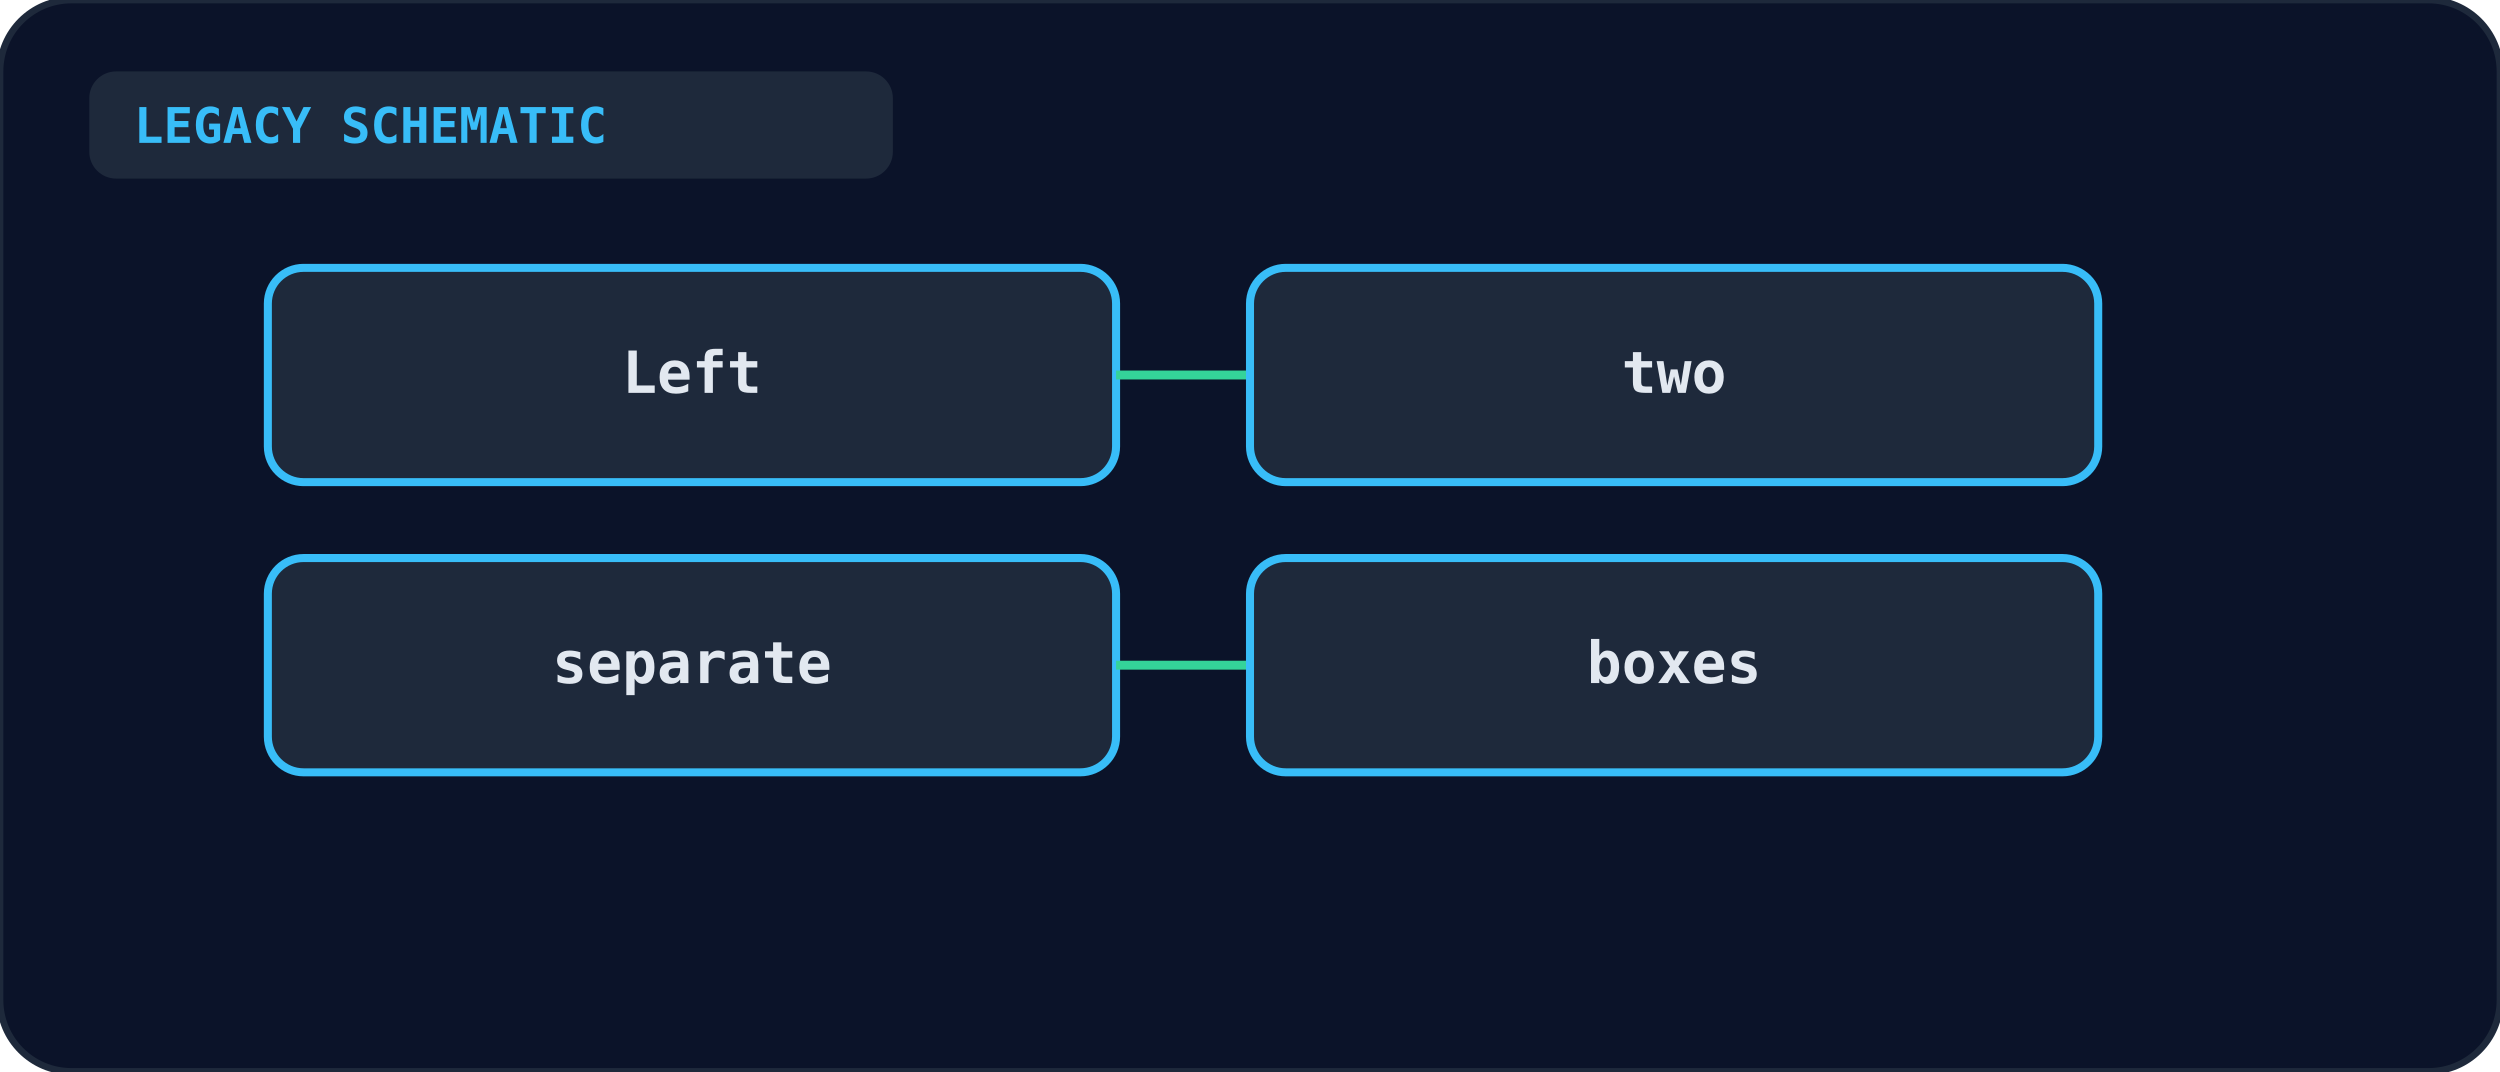
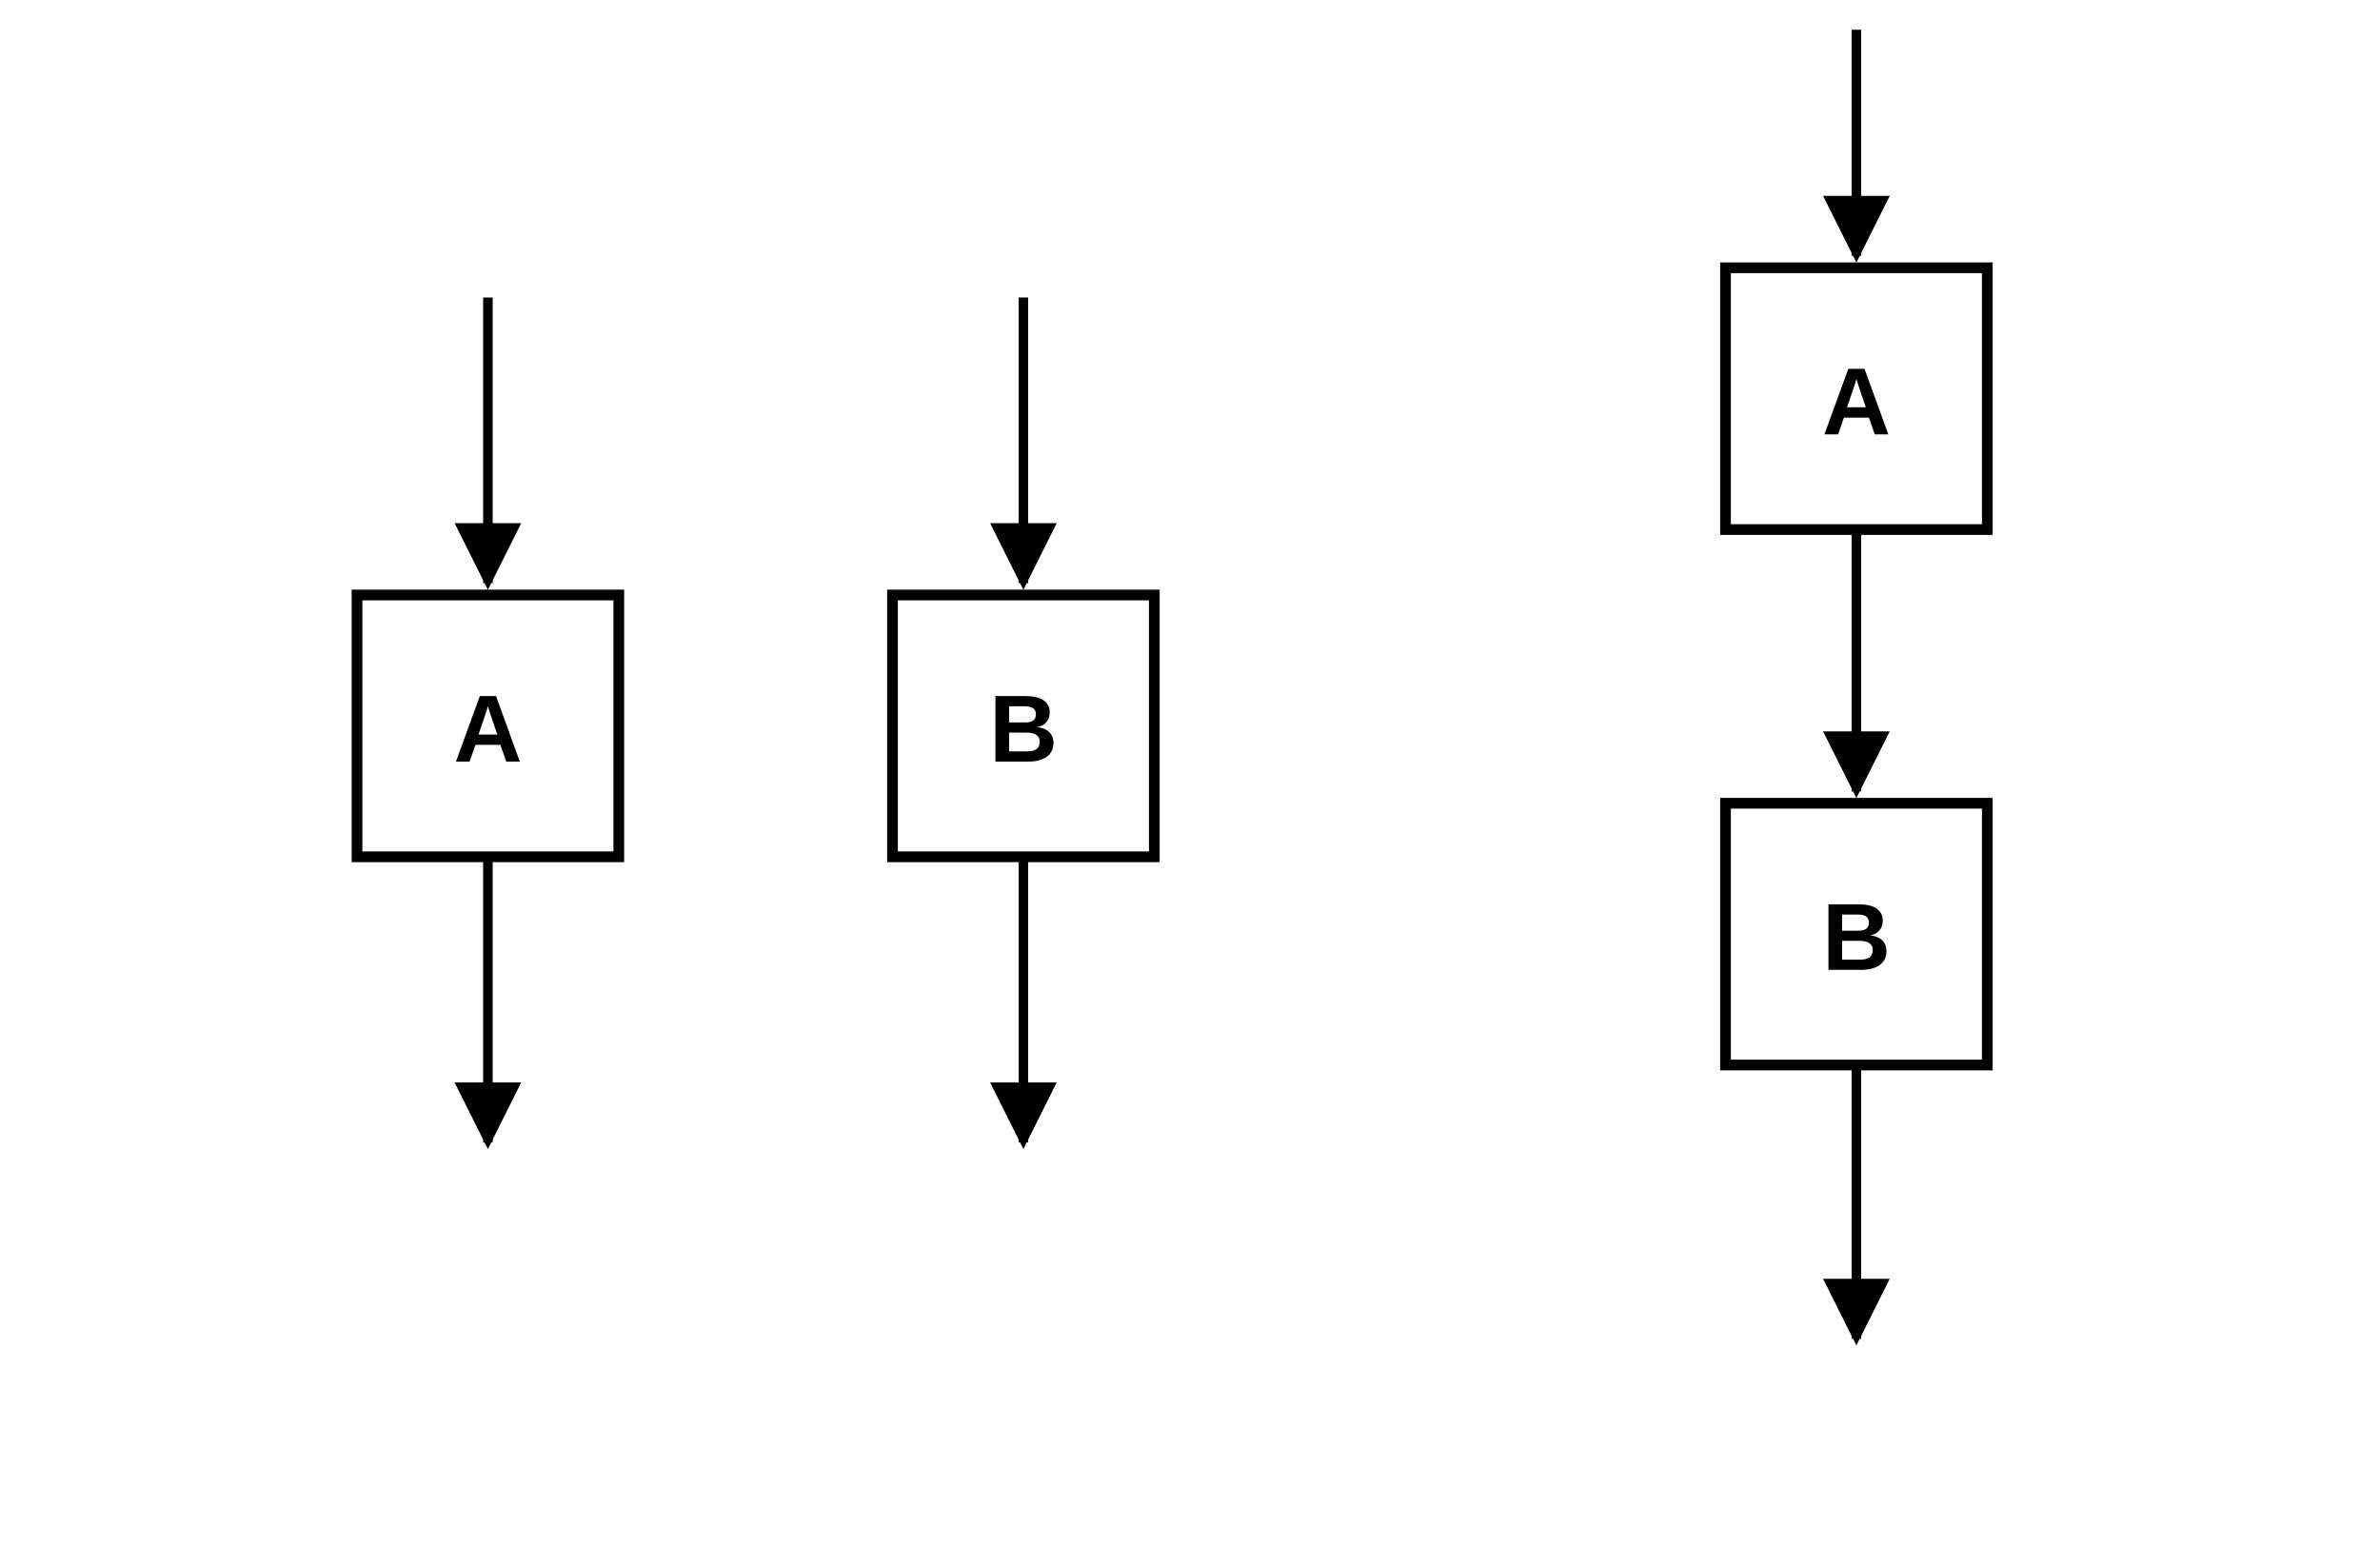
- <svg xmlns="http://www.w3.org/2000/svg" viewBox="0 0 560 240" width="100%" height="100%">
-   <rect width="100%" height="100%" rx="16" fill="#0b1329" stroke="#1e293b" stroke-width="1.5" />
-   <rect x="20" y="16" width="180" height="24" rx="6" fill="#1e293b" />
-   <text x="30" y="32" fill="#38bdf8" font-size="11" font-weight="bold" font-family="monospace">LEGACY SCHEMATIC</text>
-   <g transform="translate(60, 60)">
-     <rect x="0" y="0" width="190" height="48" rx="8" fill="#1e293b" stroke="#38bdf8" stroke-width="1.8" />
-     <text x="95" y="28" text-anchor="middle" fill="#e2e8f0" font-size="13" font-weight="bold" font-family="monospace">Left</text>
-     <line x1="190" y1="24" x2="220" y2="24" stroke="#34d399" stroke-width="2" />
-     <rect x="220" y="0" width="190" height="48" rx="8" fill="#1e293b" stroke="#38bdf8" stroke-width="1.8" />
-     <text x="315" y="28" text-anchor="middle" fill="#e2e8f0" font-size="13" font-weight="bold" font-family="monospace">two</text>
-     <rect x="0" y="65" width="190" height="48" rx="8" fill="#1e293b" stroke="#38bdf8" stroke-width="1.8" />
-     <text x="95" y="93" text-anchor="middle" fill="#e2e8f0" font-size="13" font-weight="bold" font-family="monospace">separate</text>
-     <line x1="190" y1="89" x2="220" y2="89" stroke="#34d399" stroke-width="2" />
-     <rect x="220" y="65" width="190" height="48" rx="8" fill="#1e293b" stroke="#38bdf8" stroke-width="1.8" />
-     <text x="315" y="93" text-anchor="middle" fill="#e2e8f0" font-size="13" font-weight="bold" font-family="monospace">boxes</text>
+ <svg xmlns="http://www.w3.org/2000/svg" viewBox="0 0 400 260" fill="none" stroke="currentColor" font-family="Arial, Helvetica, sans-serif" font-size="16" font-weight="bold">
+   <defs>
+     <marker id="cs2010-21-arr" viewBox="0 0 10 10" refX="9" refY="5" markerWidth="7" markerHeight="7" orient="auto-start-reverse">
+       <path d="M0,0 L10,5 L0,10 z" fill="currentColor" stroke="none" />
+     </marker>
+   </defs>
+   <g stroke-width="1.8">
+     <rect x="60" y="100" width="44" height="44" />
+     <rect x="150" y="100" width="44" height="44" />
+     <rect x="290" y="45" width="44" height="44" />
+     <rect x="290" y="135" width="44" height="44" />
+   </g>
+   <g stroke-width="1.6" marker-end="url(#cs2010-21-arr)">
+     <line x1="82" y1="50" x2="82" y2="98" />
+     <line x1="82" y1="144" x2="82" y2="192" />
+     <line x1="172" y1="50" x2="172" y2="98" />
+     <line x1="172" y1="144" x2="172" y2="192" />
+     <line x1="312" y1="5" x2="312" y2="43" />
+     <line x1="312" y1="89" x2="312" y2="133" />
+     <line x1="312" y1="179" x2="312" y2="225" />
+   </g>
+   <g fill="currentColor" stroke="none" text-anchor="middle">
+     <text x="82" y="128">A</text>
+     <text x="172" y="128">B</text>
+     <text x="312" y="73">A</text>
+     <text x="312" y="163">B</text>
  </g>
</svg>
